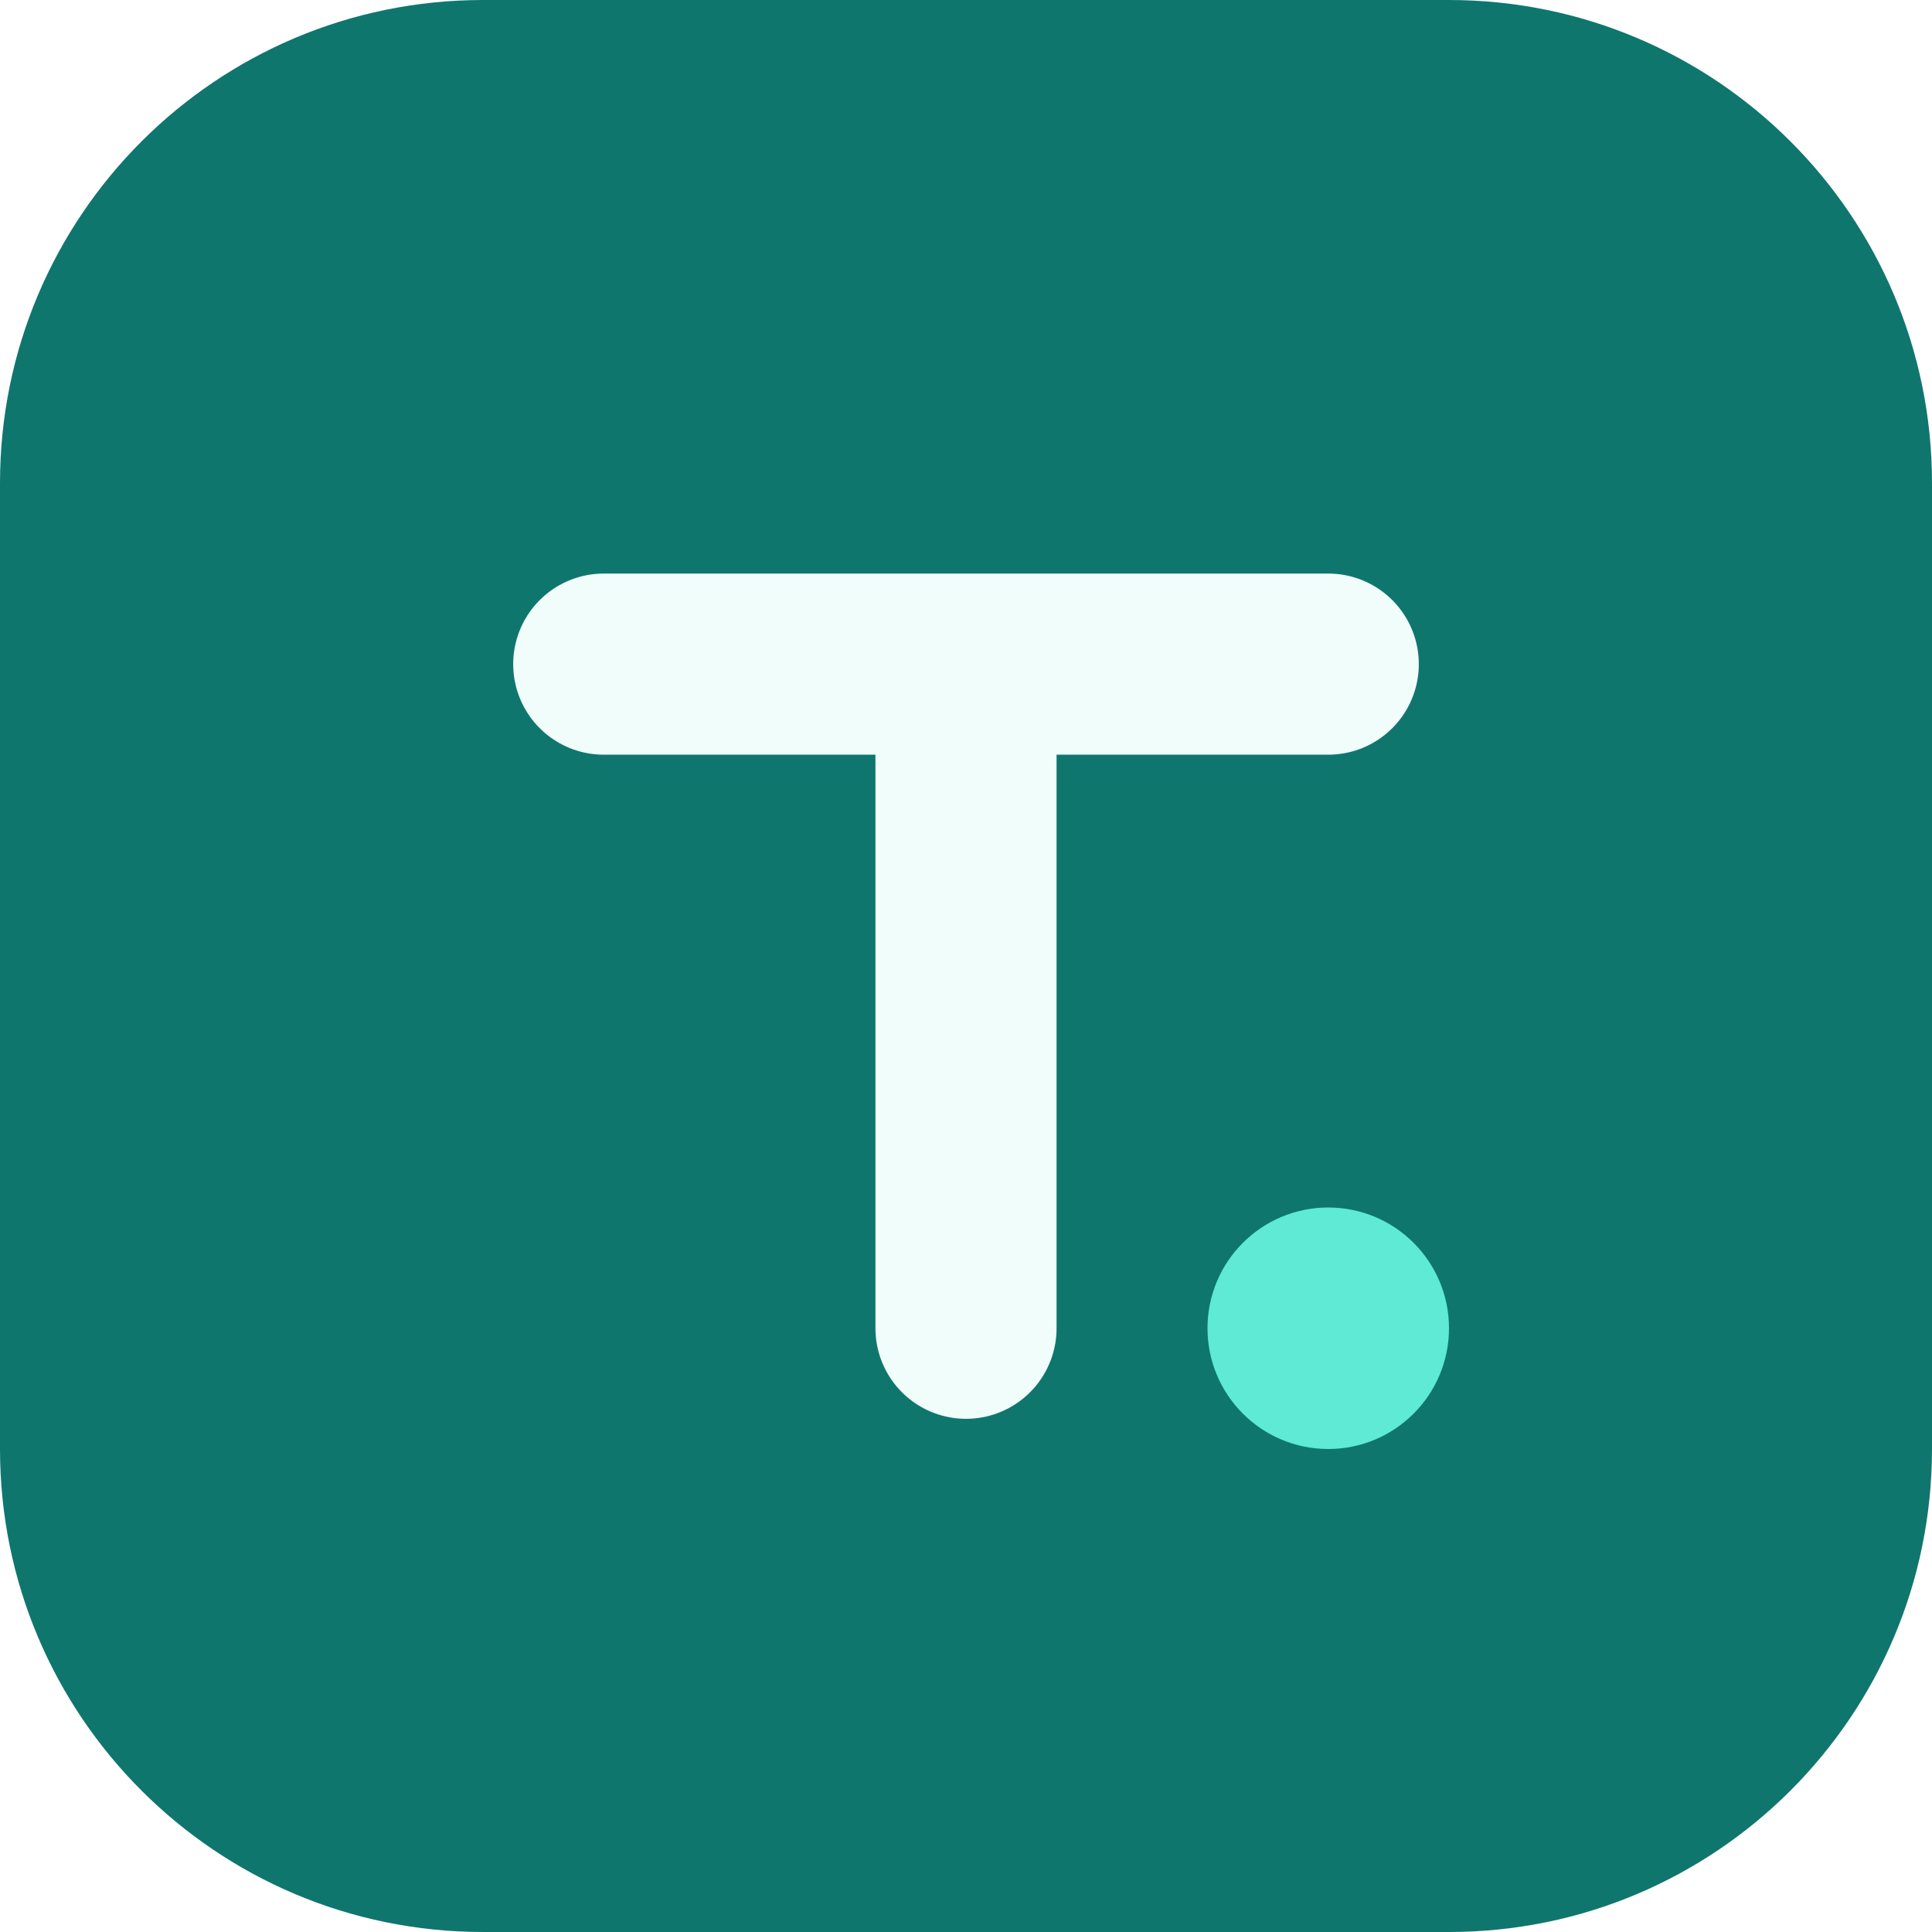
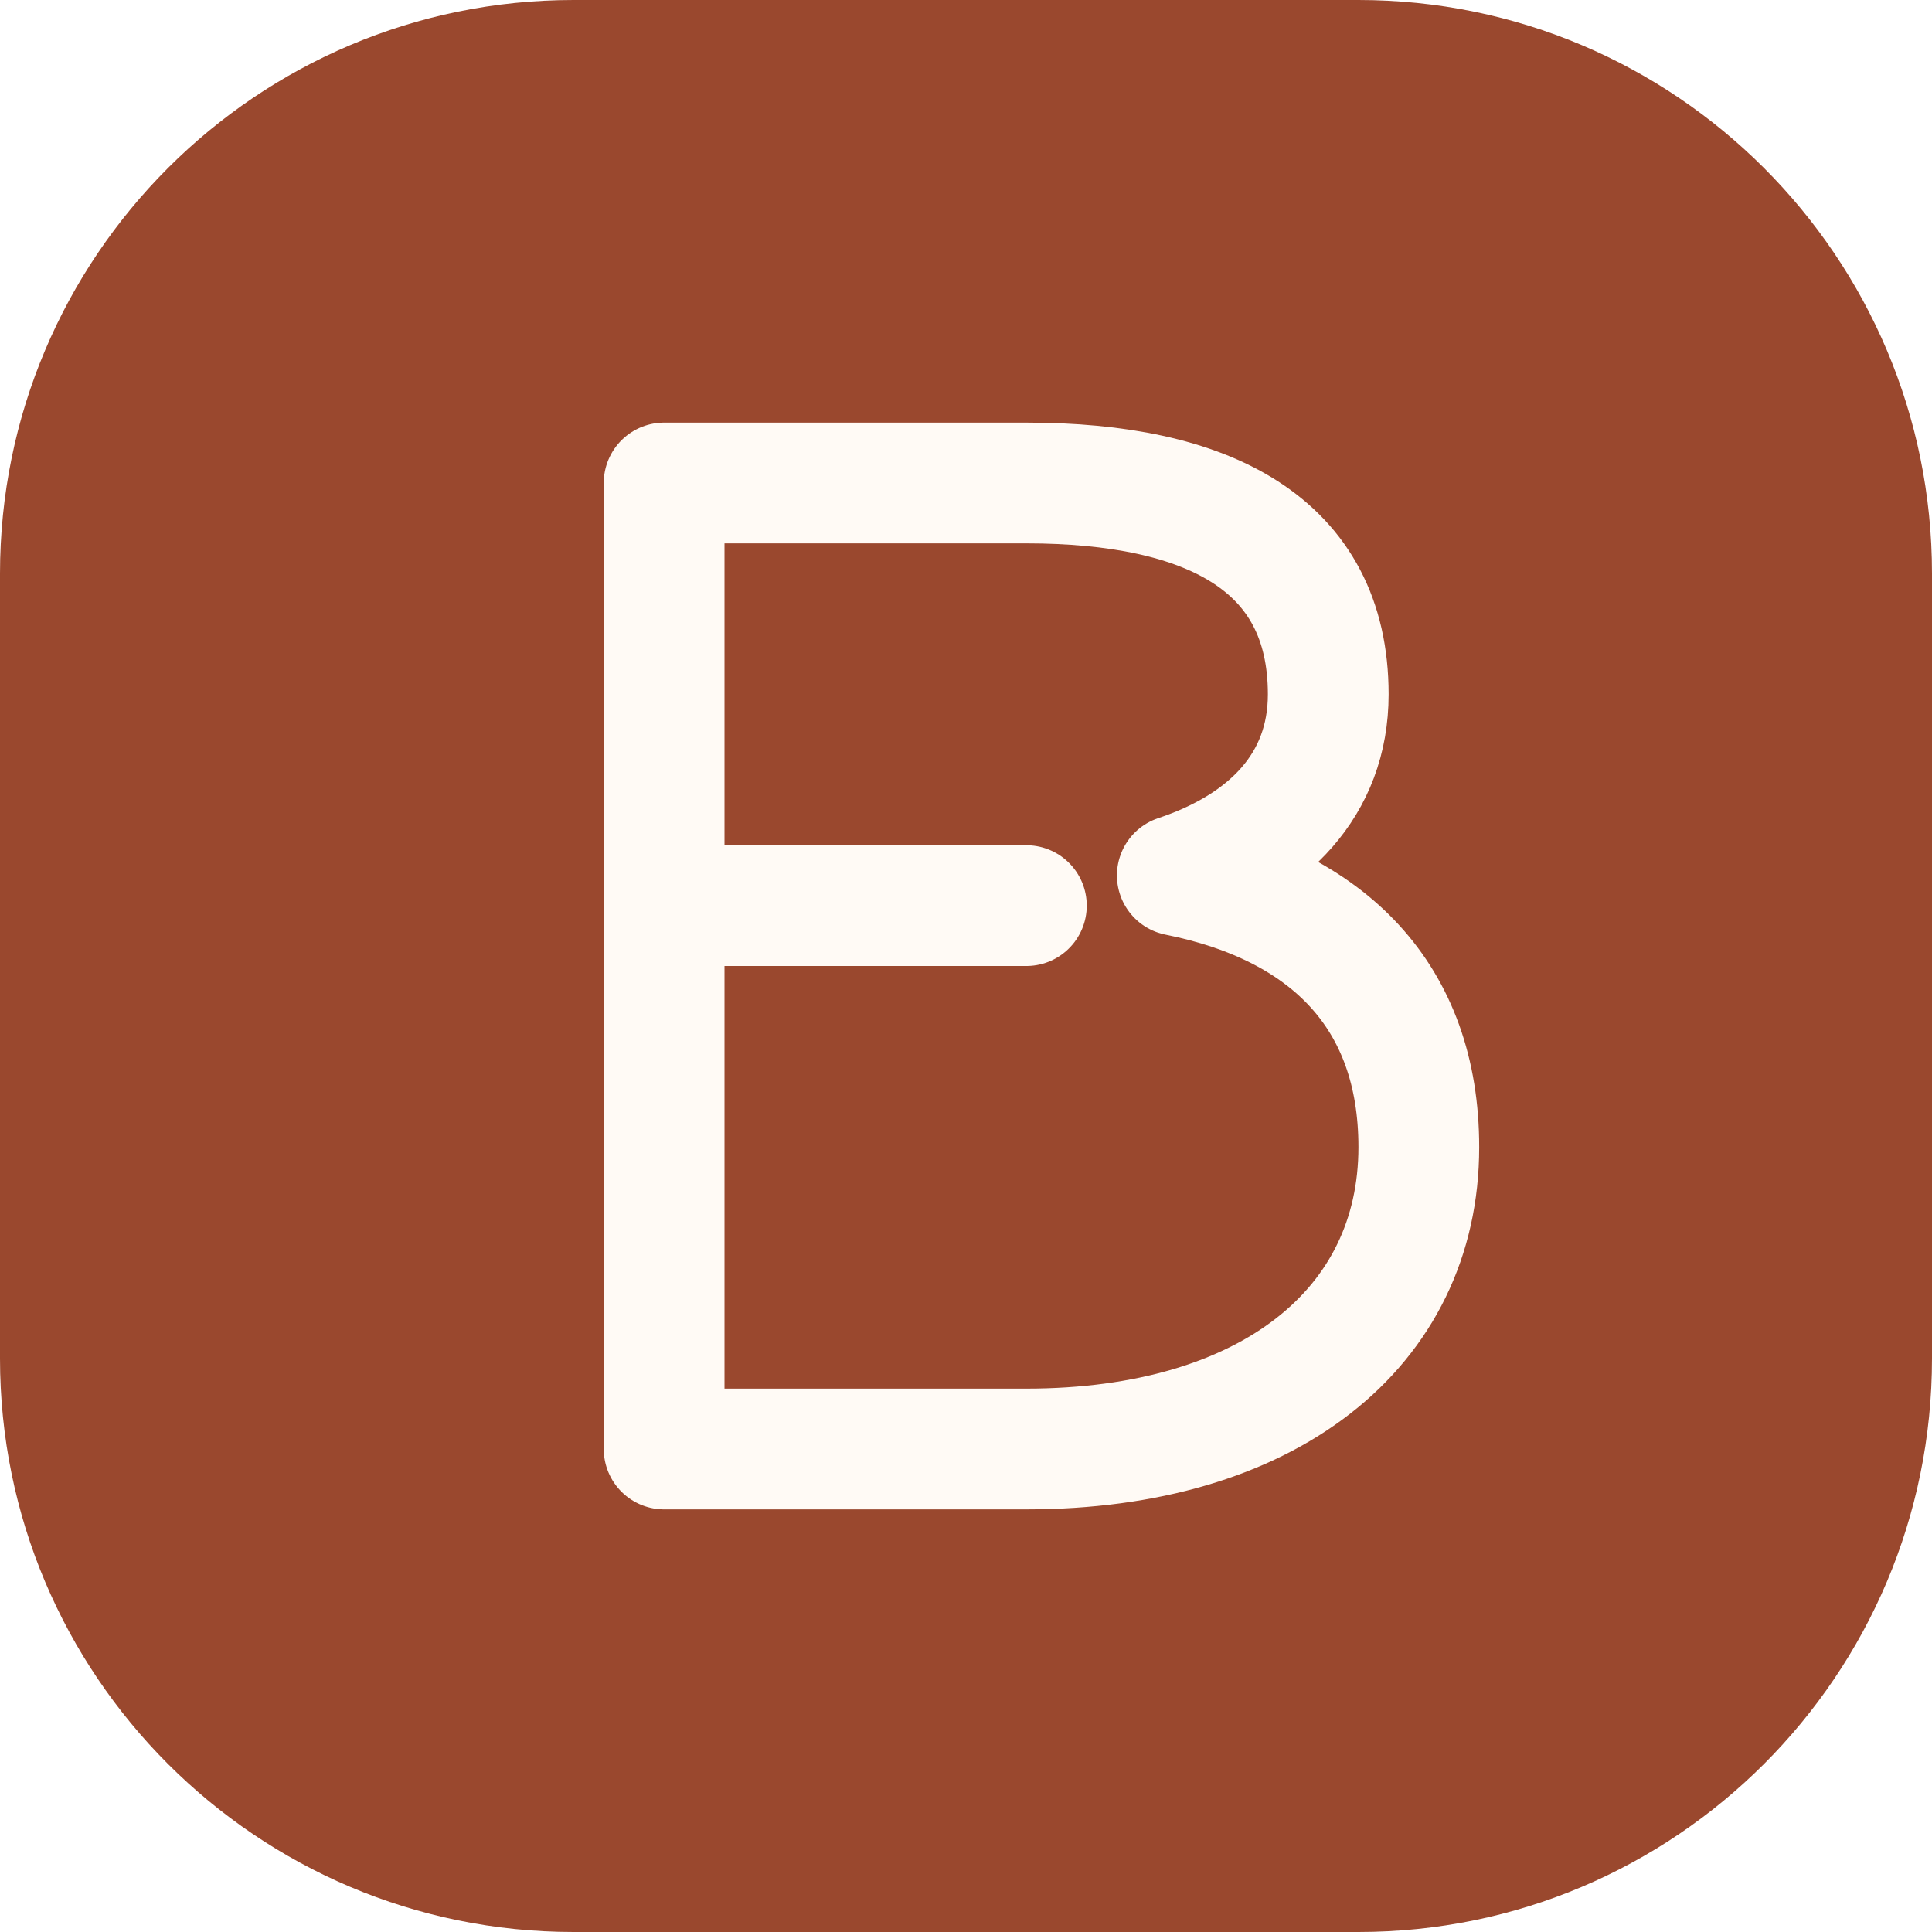
<svg xmlns="http://www.w3.org/2000/svg" viewBox="0 0 64 64">
-   <rect width="64" height="64" rx="16" fill="#0f766e" />
-   <path d="M20 22h24M32 22v22" stroke="#f0fdfa" stroke-width="6" stroke-linecap="round" />
-   <circle cx="44" cy="44" r="4" fill="#5eead4" />
+   <rect width="64" height="64" rx="19" fill="#9a482e" />
+   <path d="M22 16v32h12c8 0 13-4 13-10 0-5-3-8-8-9 3-1 5-3 5-6 0-5-4-7-10-7H22Z" fill="none" stroke="#fffaf5" stroke-width="4" stroke-linejoin="round" />
+   <path d="M22 30h12" stroke="#fffaf5" stroke-width="4" stroke-linecap="round" />
</svg>
